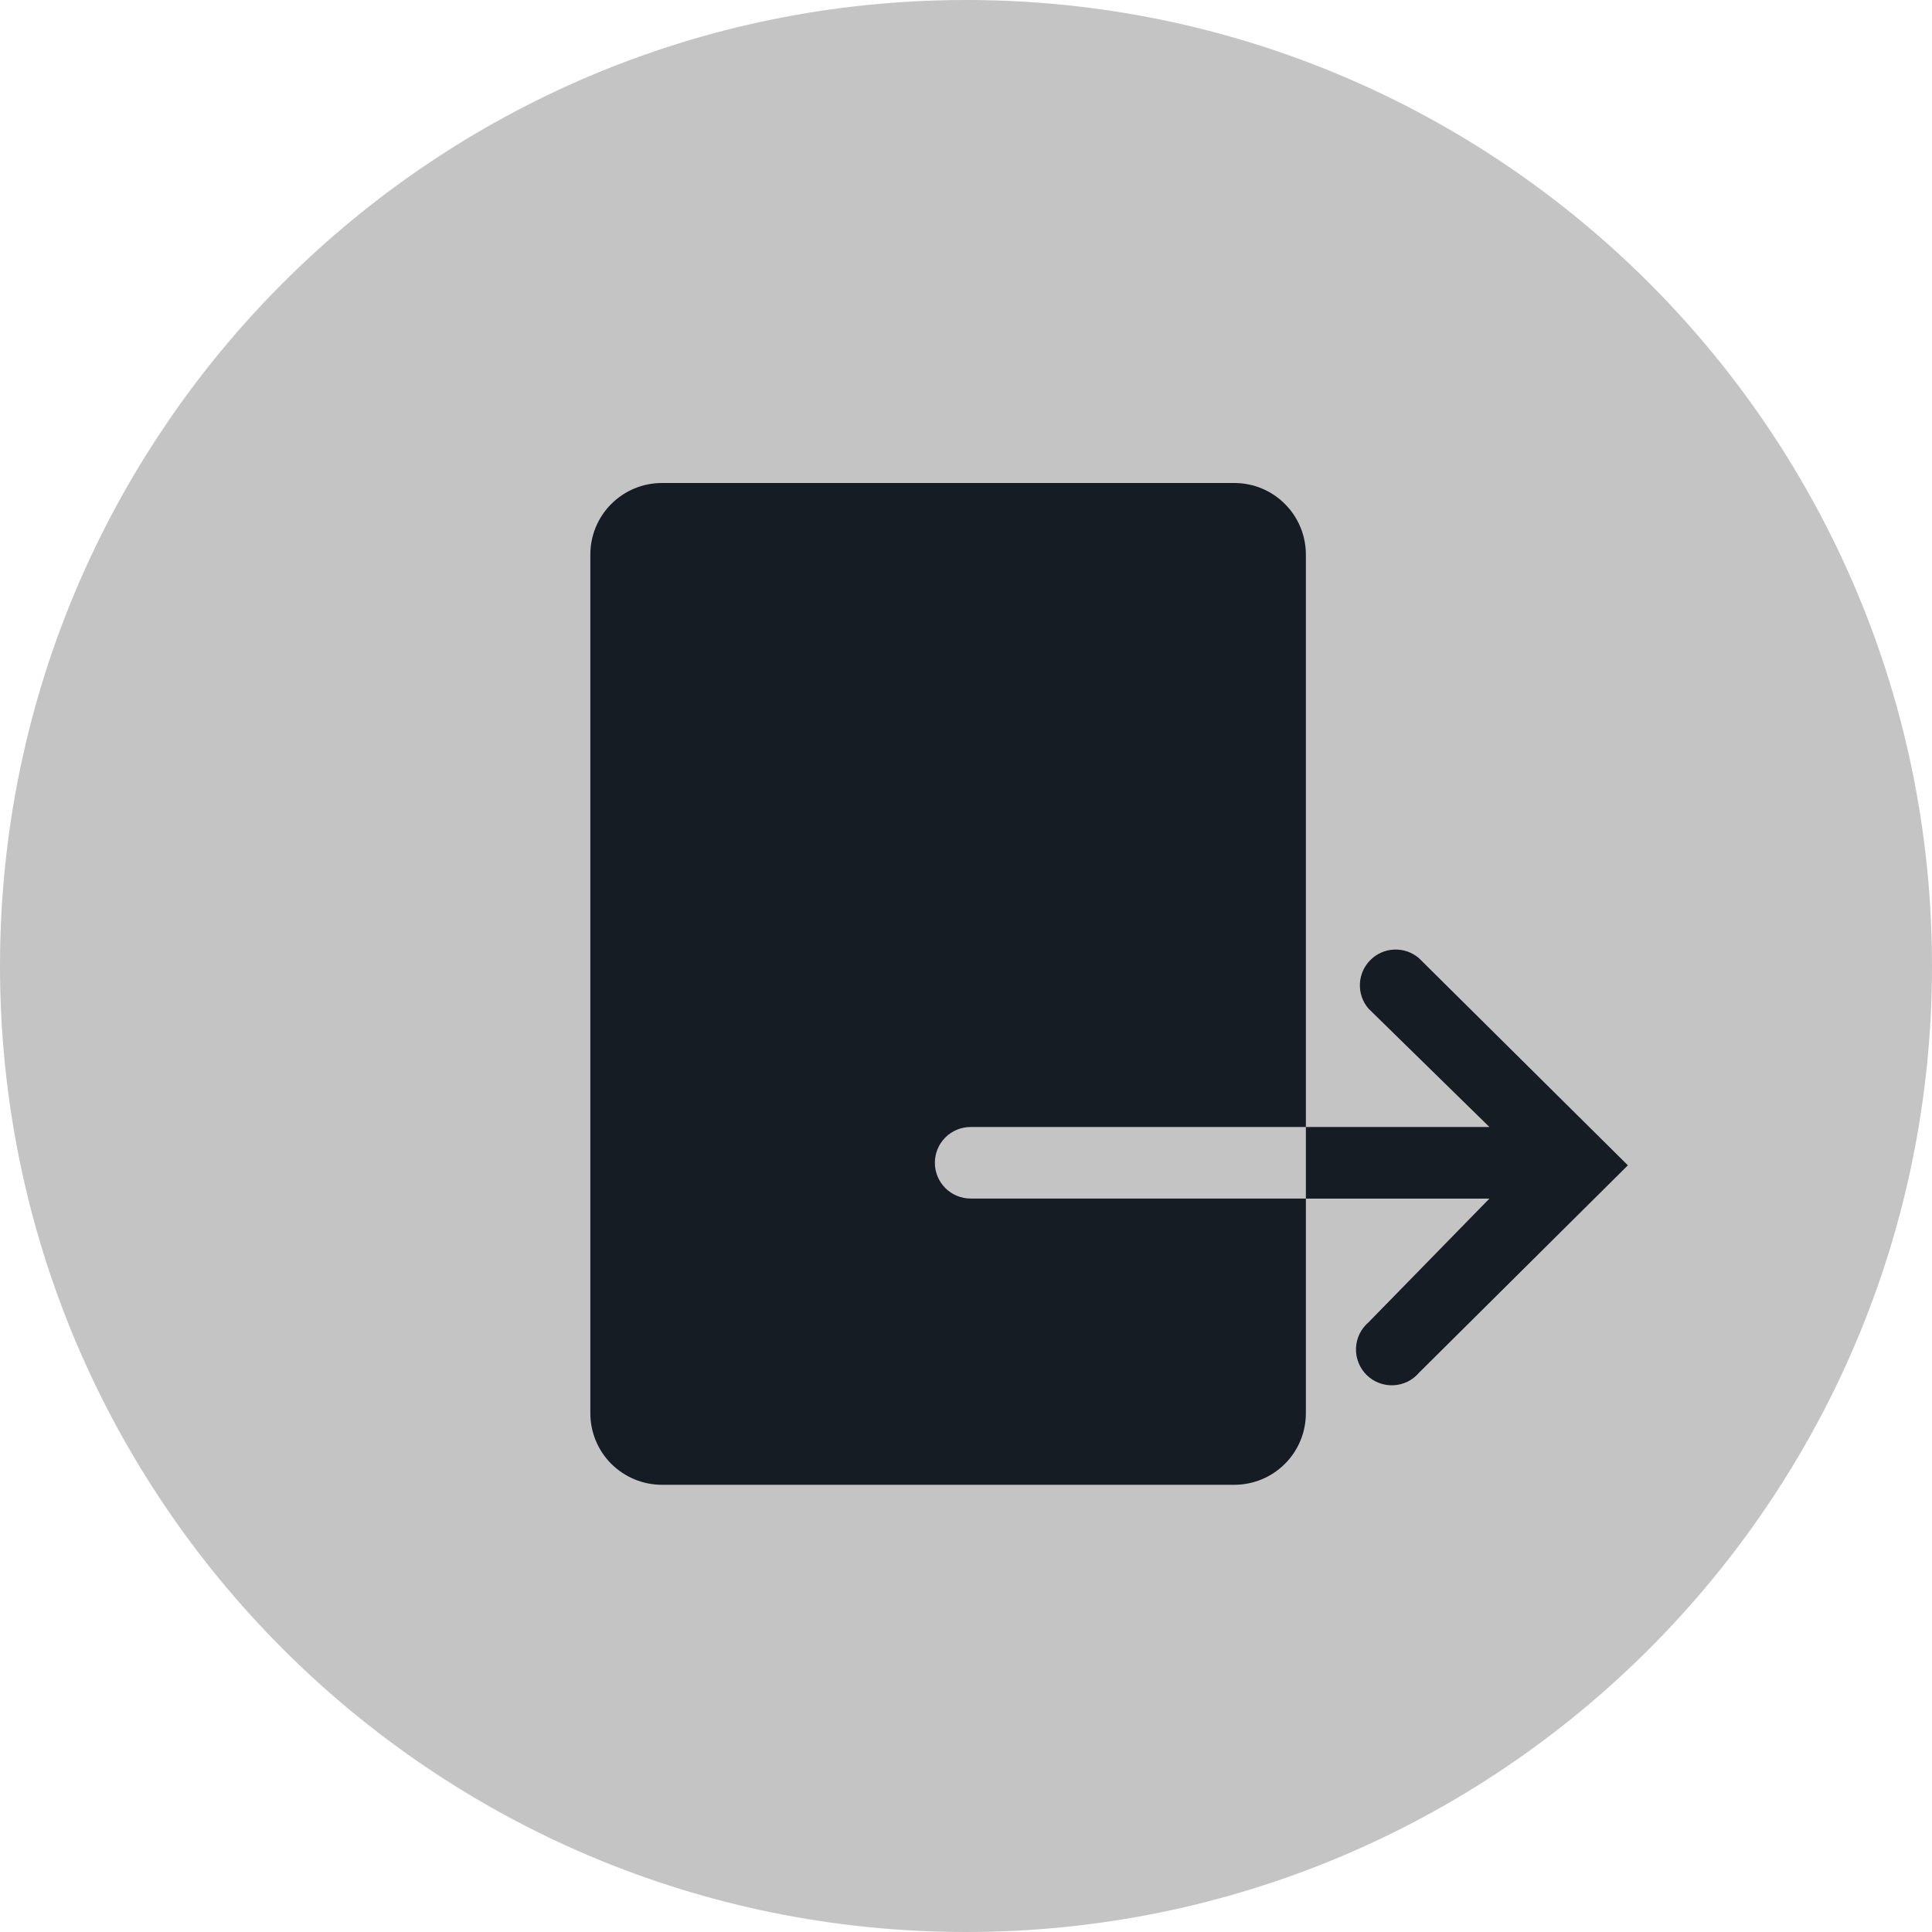
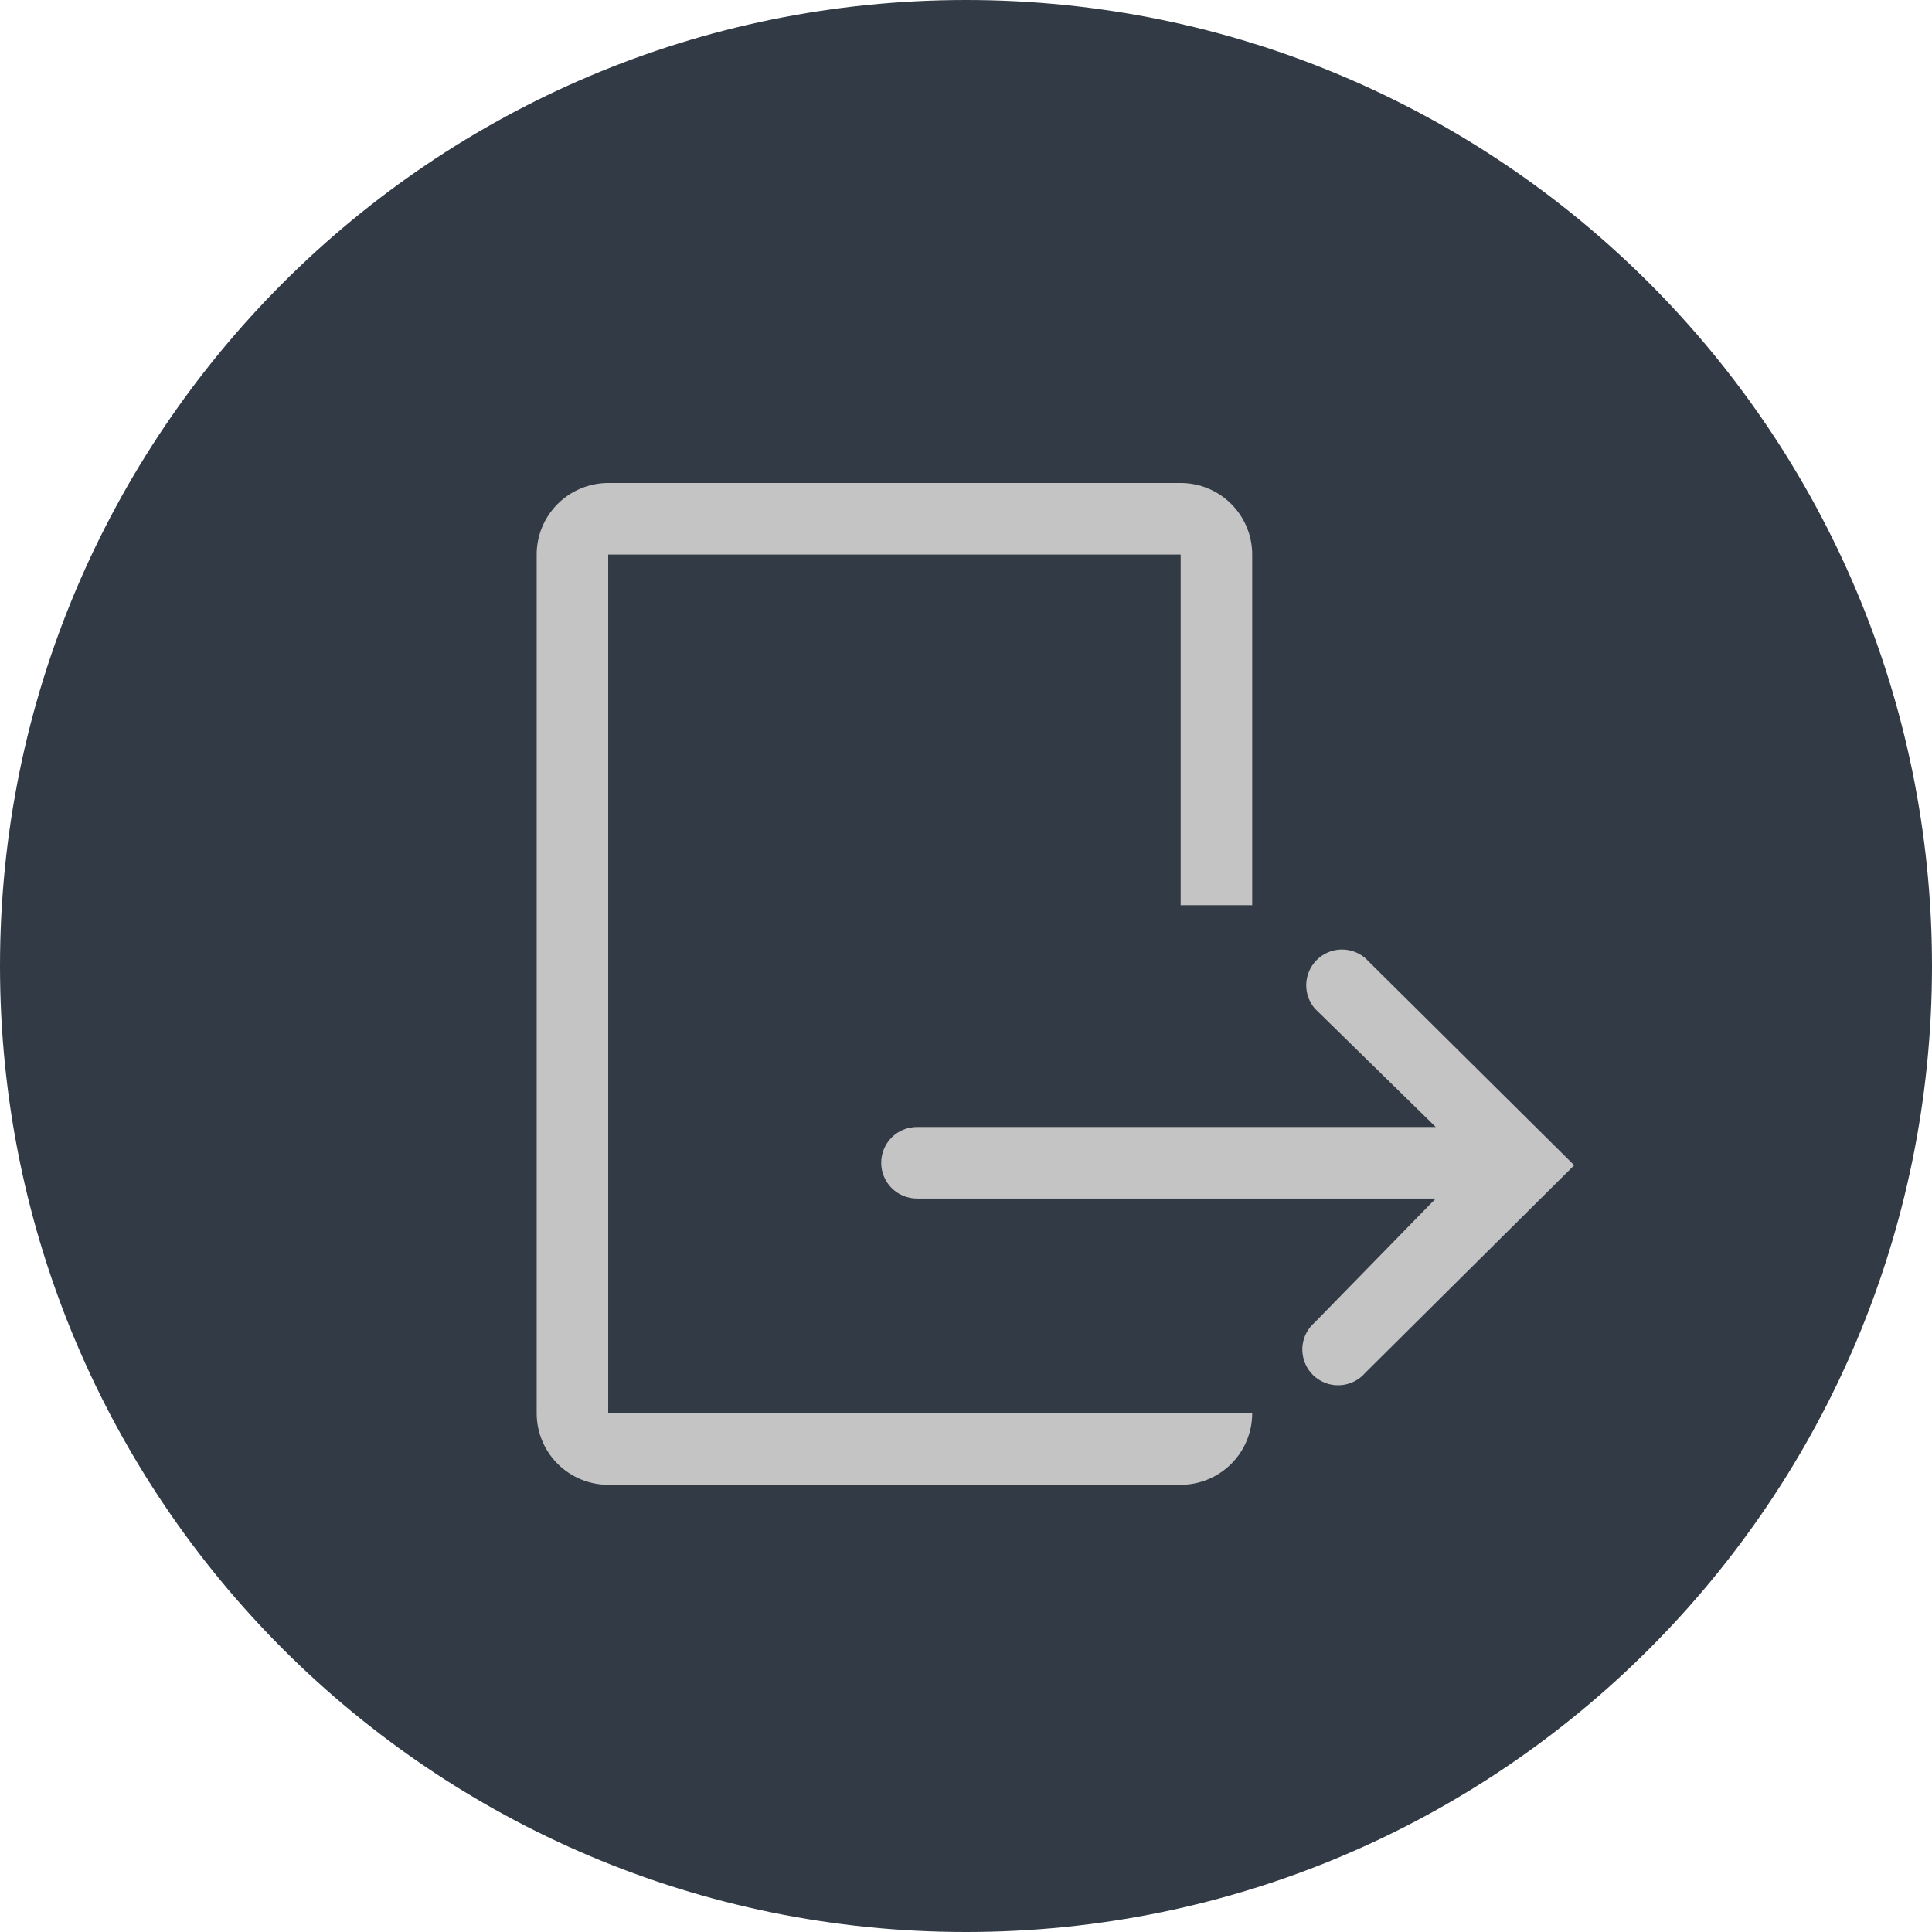
<svg xmlns="http://www.w3.org/2000/svg" width="36" height="36" viewBox="0 0 36 36" fill="none">
-   <circle cx="18" cy="18" r="18" fill="#C4C4C4" />
-   <path d="M23 9H12.333C11.98 9 11.641 9.14 11.39 9.391C11.14 9.641 11 9.98 11 10.333V26.333C11 26.687 11.14 27.026 11.39 27.276C11.641 27.526 11.98 27.667 12.333 27.667H23C23.354 27.667 23.693 27.526 23.943 27.276C24.193 27.026 24.333 26.687 24.333 26.333V22.333H18.087C17.91 22.333 17.74 22.263 17.615 22.138C17.49 22.013 17.42 21.843 17.42 21.667C17.42 21.49 17.49 21.32 17.615 21.195C17.74 21.07 17.91 21 18.087 21H24.333V10.333C24.333 9.98 24.193 9.641 23.943 9.391C23.693 9.14 23.354 9 23 9Z" fill="#161C24" />
-   <path d="M26.44 17.854C26.312 17.744 26.148 17.687 25.98 17.694C25.812 17.7 25.653 17.77 25.535 17.889C25.416 18.007 25.346 18.166 25.34 18.334C25.333 18.502 25.39 18.666 25.5 18.794L27.753 21H24.333V22.334H27.753L25.5 24.64C25.43 24.7 25.373 24.774 25.333 24.856C25.293 24.939 25.271 25.029 25.267 25.121C25.264 25.213 25.279 25.304 25.313 25.39C25.346 25.475 25.397 25.553 25.462 25.618C25.527 25.683 25.605 25.734 25.69 25.767C25.776 25.801 25.867 25.816 25.959 25.813C26.051 25.809 26.141 25.787 26.224 25.747C26.306 25.707 26.38 25.65 26.44 25.58L30.333 21.714L26.44 17.854Z" fill="#161C24" />
+   <circle cx="18" cy="18" r="18" fill="#323B45" />
+   <path d="M11.333 10.333H22V16.867H23.333V10.333C23.333 9.98 23.193 9.641 22.943 9.391C22.693 9.14 22.354 9 22 9H11.333C10.98 9 10.641 9.14 10.39 9.391C10.14 9.641 10 9.98 10 10.333V26.333C10 26.687 10.14 27.026 10.39 27.276C10.641 27.526 10.98 27.667 11.333 27.667H22C22.354 27.667 22.693 27.526 22.943 27.276C23.193 27.026 23.333 26.687 23.333 26.333H11.333V10.333Z" fill="#C4C4C4" />
+   <path d="M25.44 17.853C25.312 17.744 25.148 17.687 24.981 17.693C24.813 17.7 24.654 17.769 24.535 17.888C24.416 18.007 24.347 18.166 24.34 18.334C24.334 18.502 24.391 18.666 24.5 18.793L26.753 21H17.087C16.91 21 16.74 21.07 16.615 21.195C16.49 21.32 16.42 21.49 16.42 21.666C16.42 21.843 16.49 22.013 16.615 22.138C16.74 22.263 16.91 22.333 17.087 22.333H26.753L24.5 24.64C24.43 24.7 24.373 24.773 24.333 24.856C24.293 24.939 24.271 25.029 24.267 25.12C24.264 25.212 24.279 25.304 24.313 25.389C24.346 25.475 24.397 25.553 24.462 25.618C24.527 25.683 24.605 25.733 24.69 25.767C24.776 25.8 24.867 25.816 24.959 25.812C25.051 25.809 25.141 25.786 25.224 25.746C25.307 25.706 25.38 25.65 25.44 25.58L29.333 21.713L25.44 17.853Z" fill="#C4C4C4" />
</svg>
